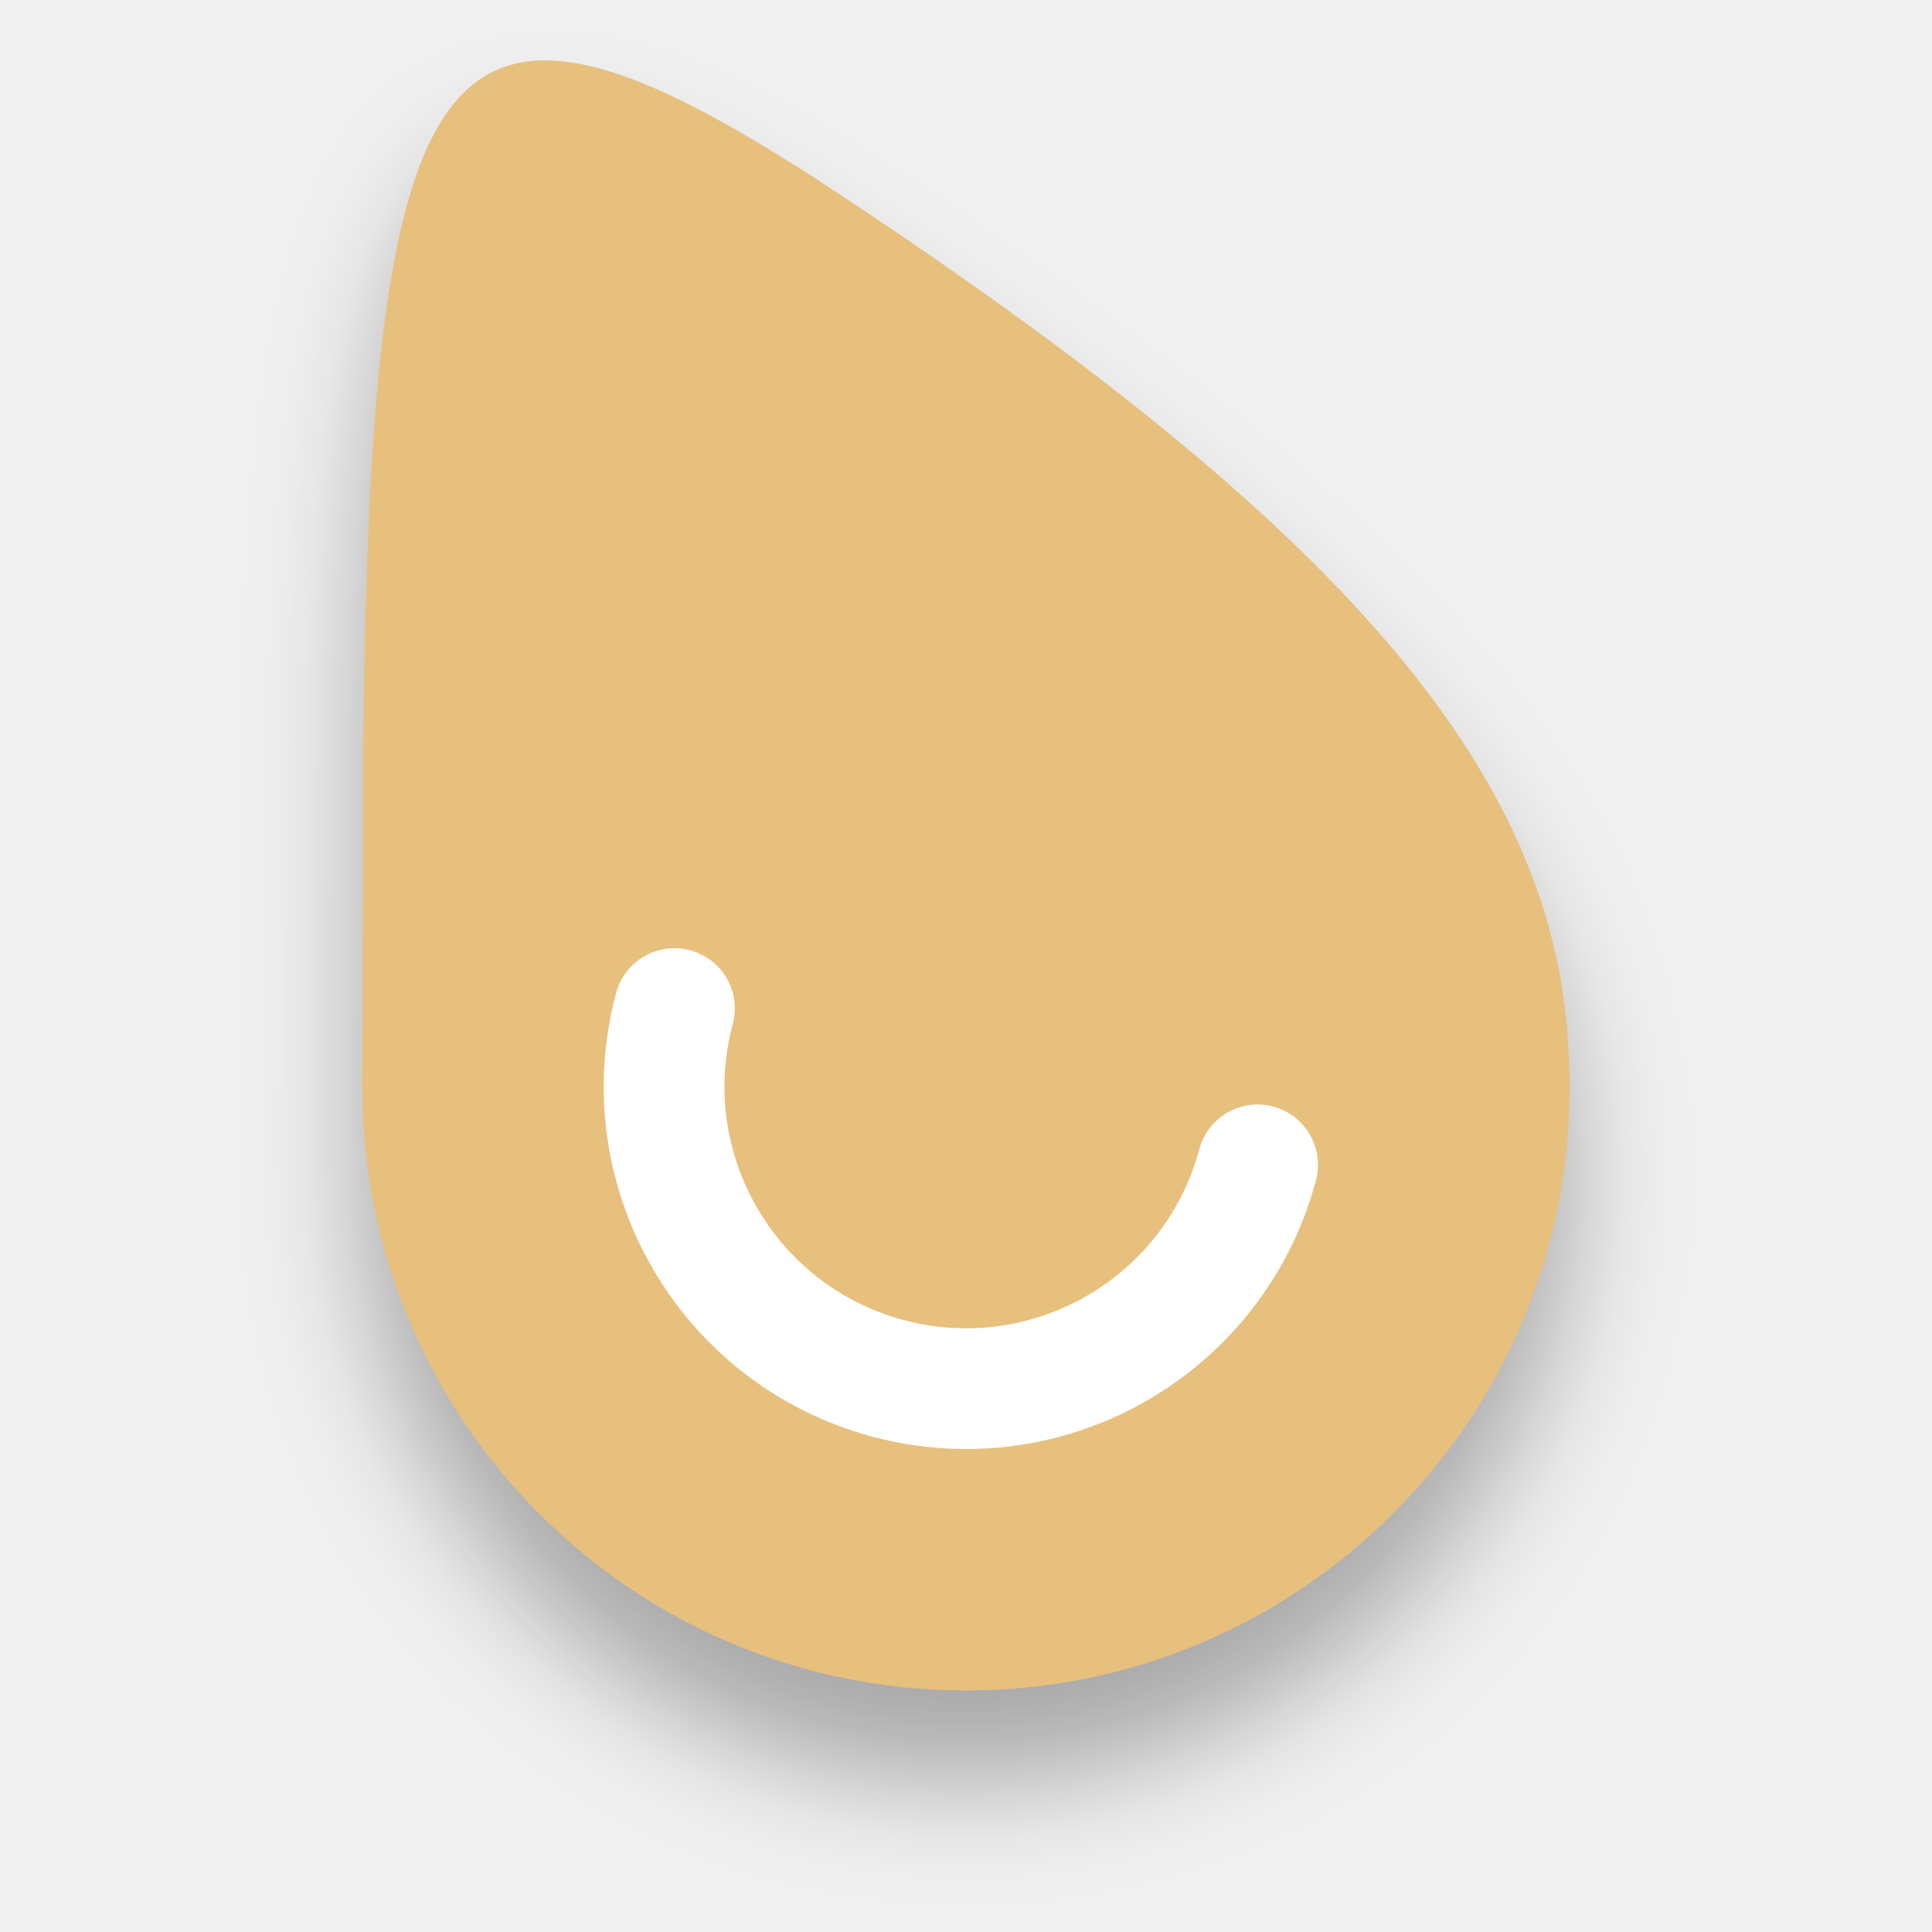
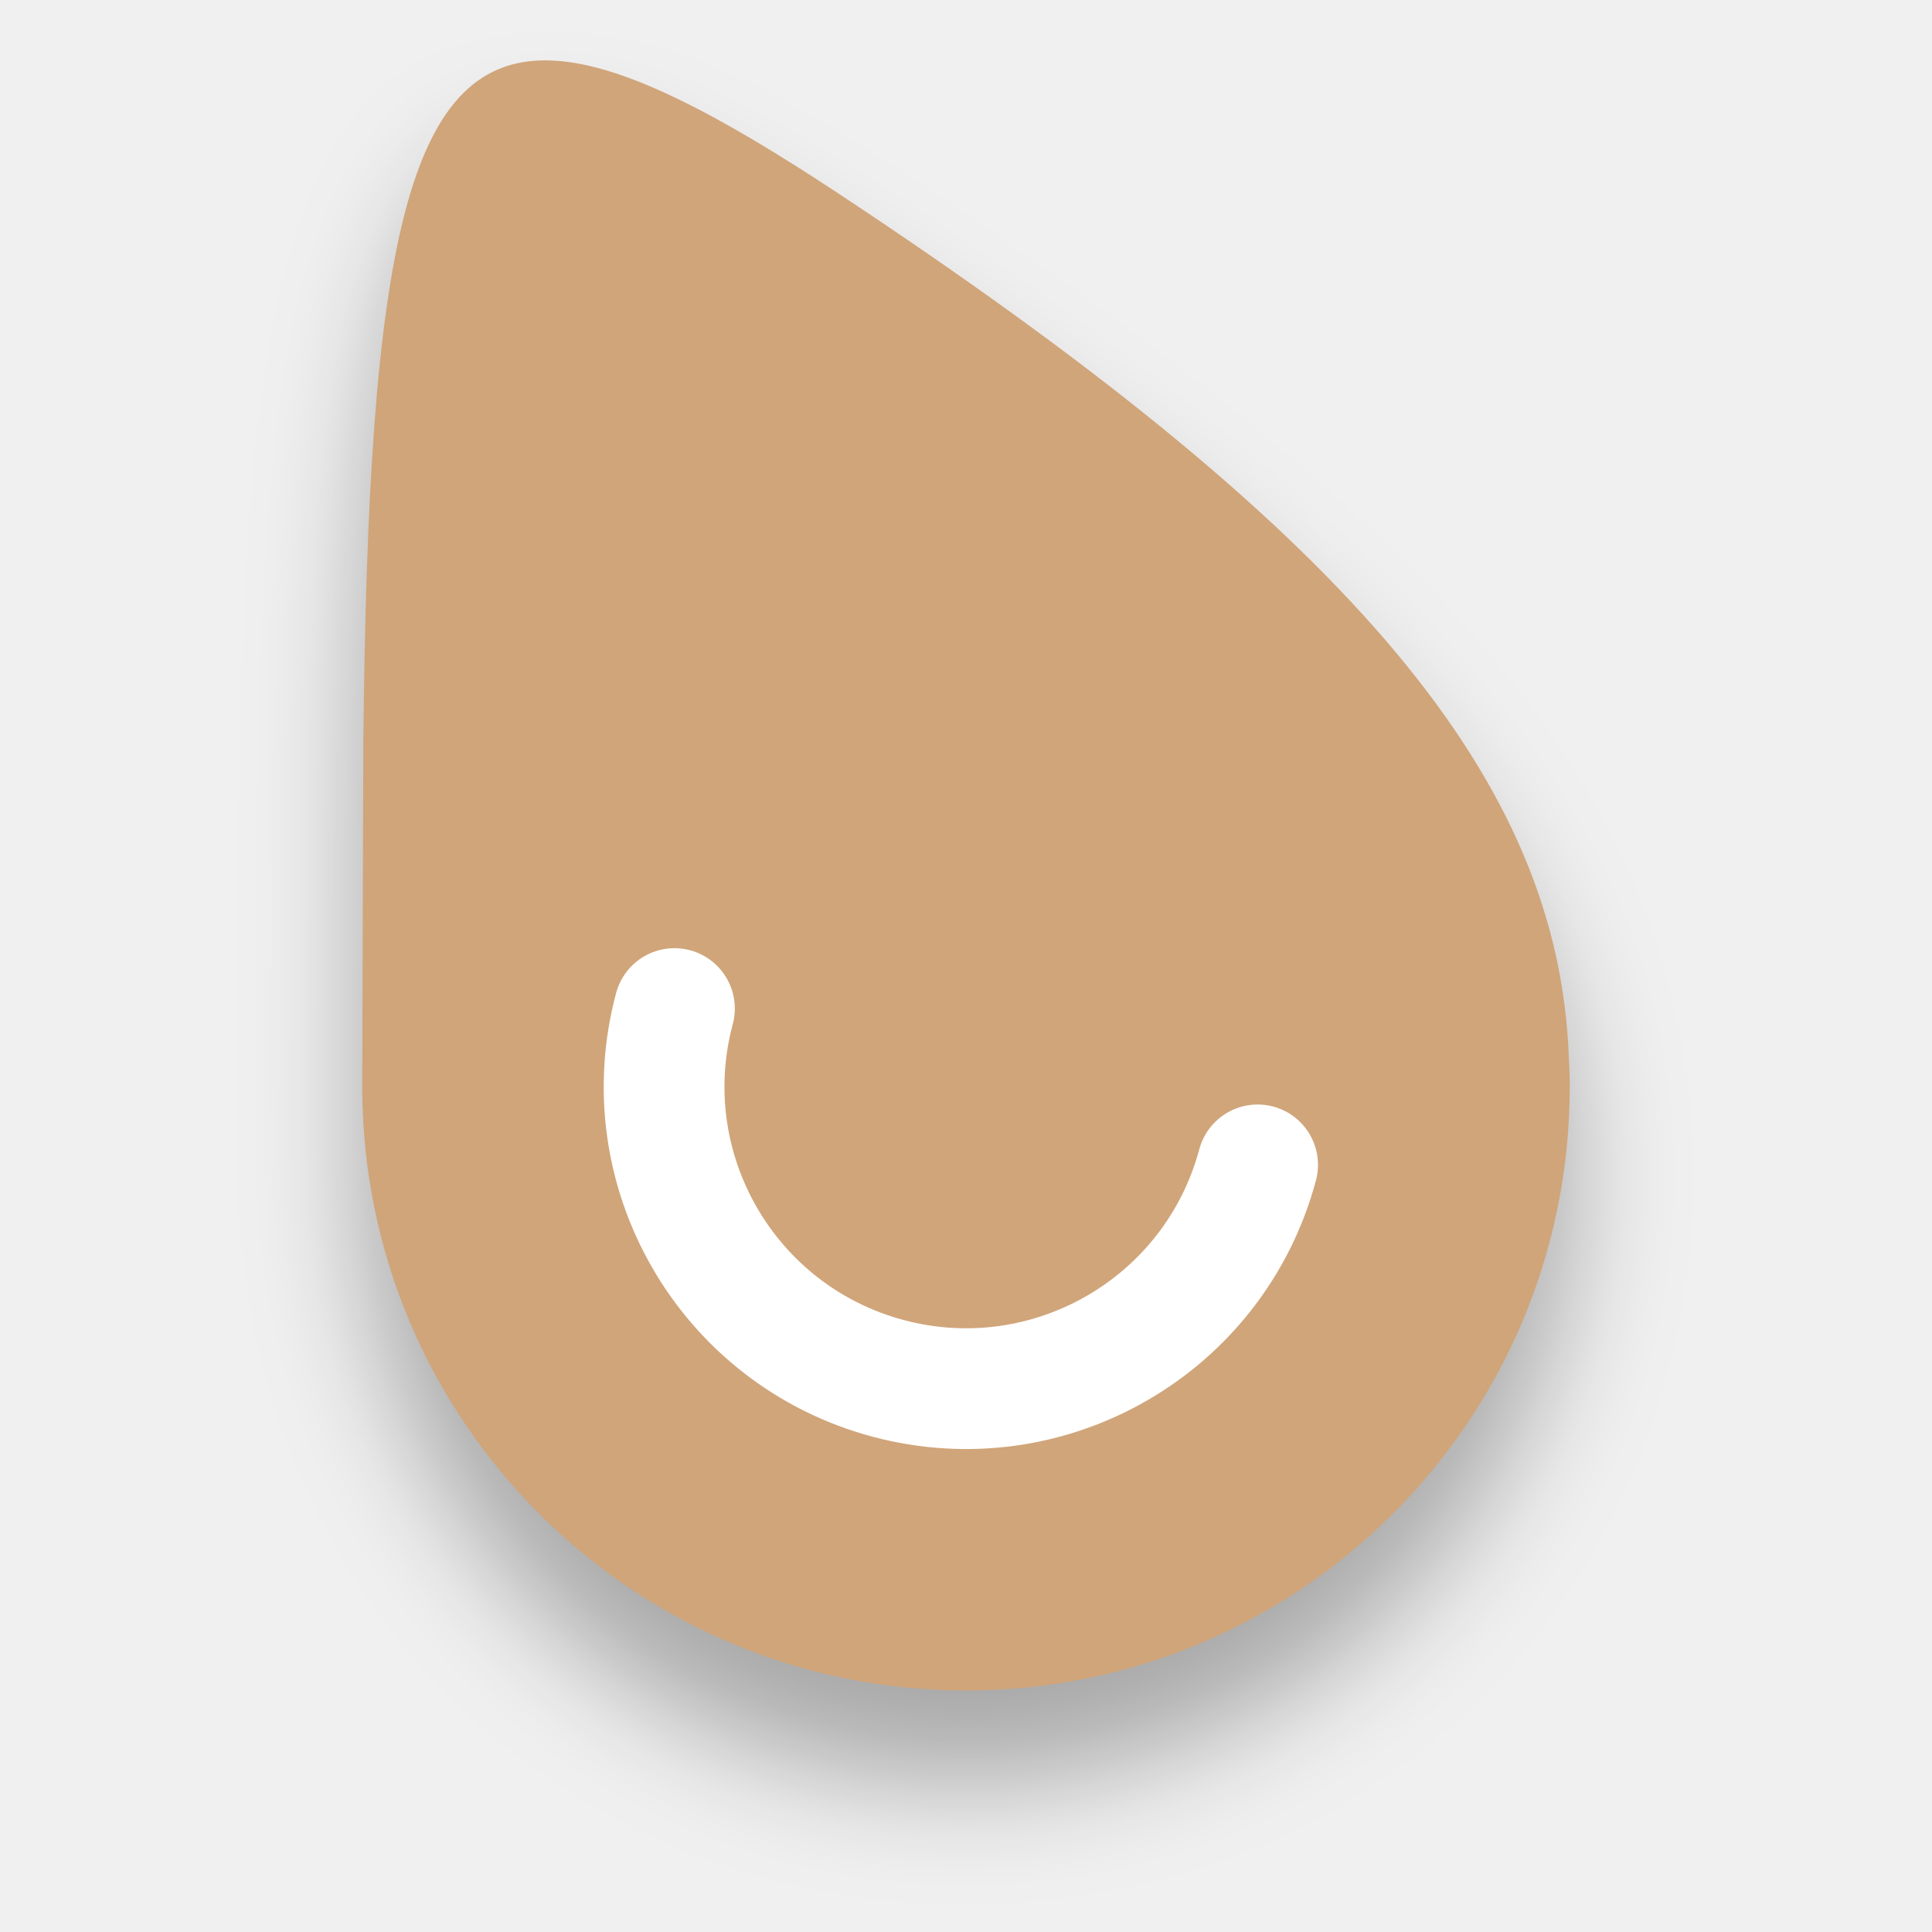
<svg xmlns="http://www.w3.org/2000/svg" viewBox="0 0 32 32">
  <defs>
    <filter id="a" width="1.226" height="1.167" x="-.11" y="-.08" color-interpolation-filters="sRGB">
      <feGaussianBlur stdDeviation=".94" />
    </filter>
  </defs>
  <path d="M9.209 2.506C6.718 2.337 6.1 5.585 6.018 13.791L6 19.5c0 5.523 4.477 10 10 10s10-4.477 10-10c.003-.235-.018-.487-.025-.707l-.002-.012c-.271-4.529-3.753-8.568-12.08-14.072-2.032-1.343-3.551-2.127-4.684-2.203z" opacity="0.3" fill="#000000" filter="url(#a)" />
-   <path d="M9.209 1.006C6.718.838 6.1 4.085 6.018 12.291L6 18c0 5.523 4.477 10 10 10s10-4.477 10-10c.003-.235-.018-.487-.025-.707l-.002-.012c-.271-4.529-3.753-8.568-12.08-14.072-2.032-1.343-3.551-2.127-4.684-2.203z" fill="#e7c07e" opacity="{ opacity }" />
+   <path d="M9.209 1.006C6.718.838 6.1 4.085 6.018 12.291L6 18c0 5.523 4.477 10 10 10s10-4.477 10-10c.003-.235-.018-.487-.025-.707l-.002-.012c-.271-4.529-3.753-8.568-12.08-14.072-2.032-1.343-3.551-2.127-4.684-2.203z" fill="#D0A57A" opacity="{ opacity }" />
  <path d="M20.83 19.294a5 5 0 01-6.124 3.535 5 5 0 01-3.535-6.124" fill="none" stroke="#FFFFFF" stroke-width="2" stroke-linecap="round" stroke-linejoin="round" />
</svg>
